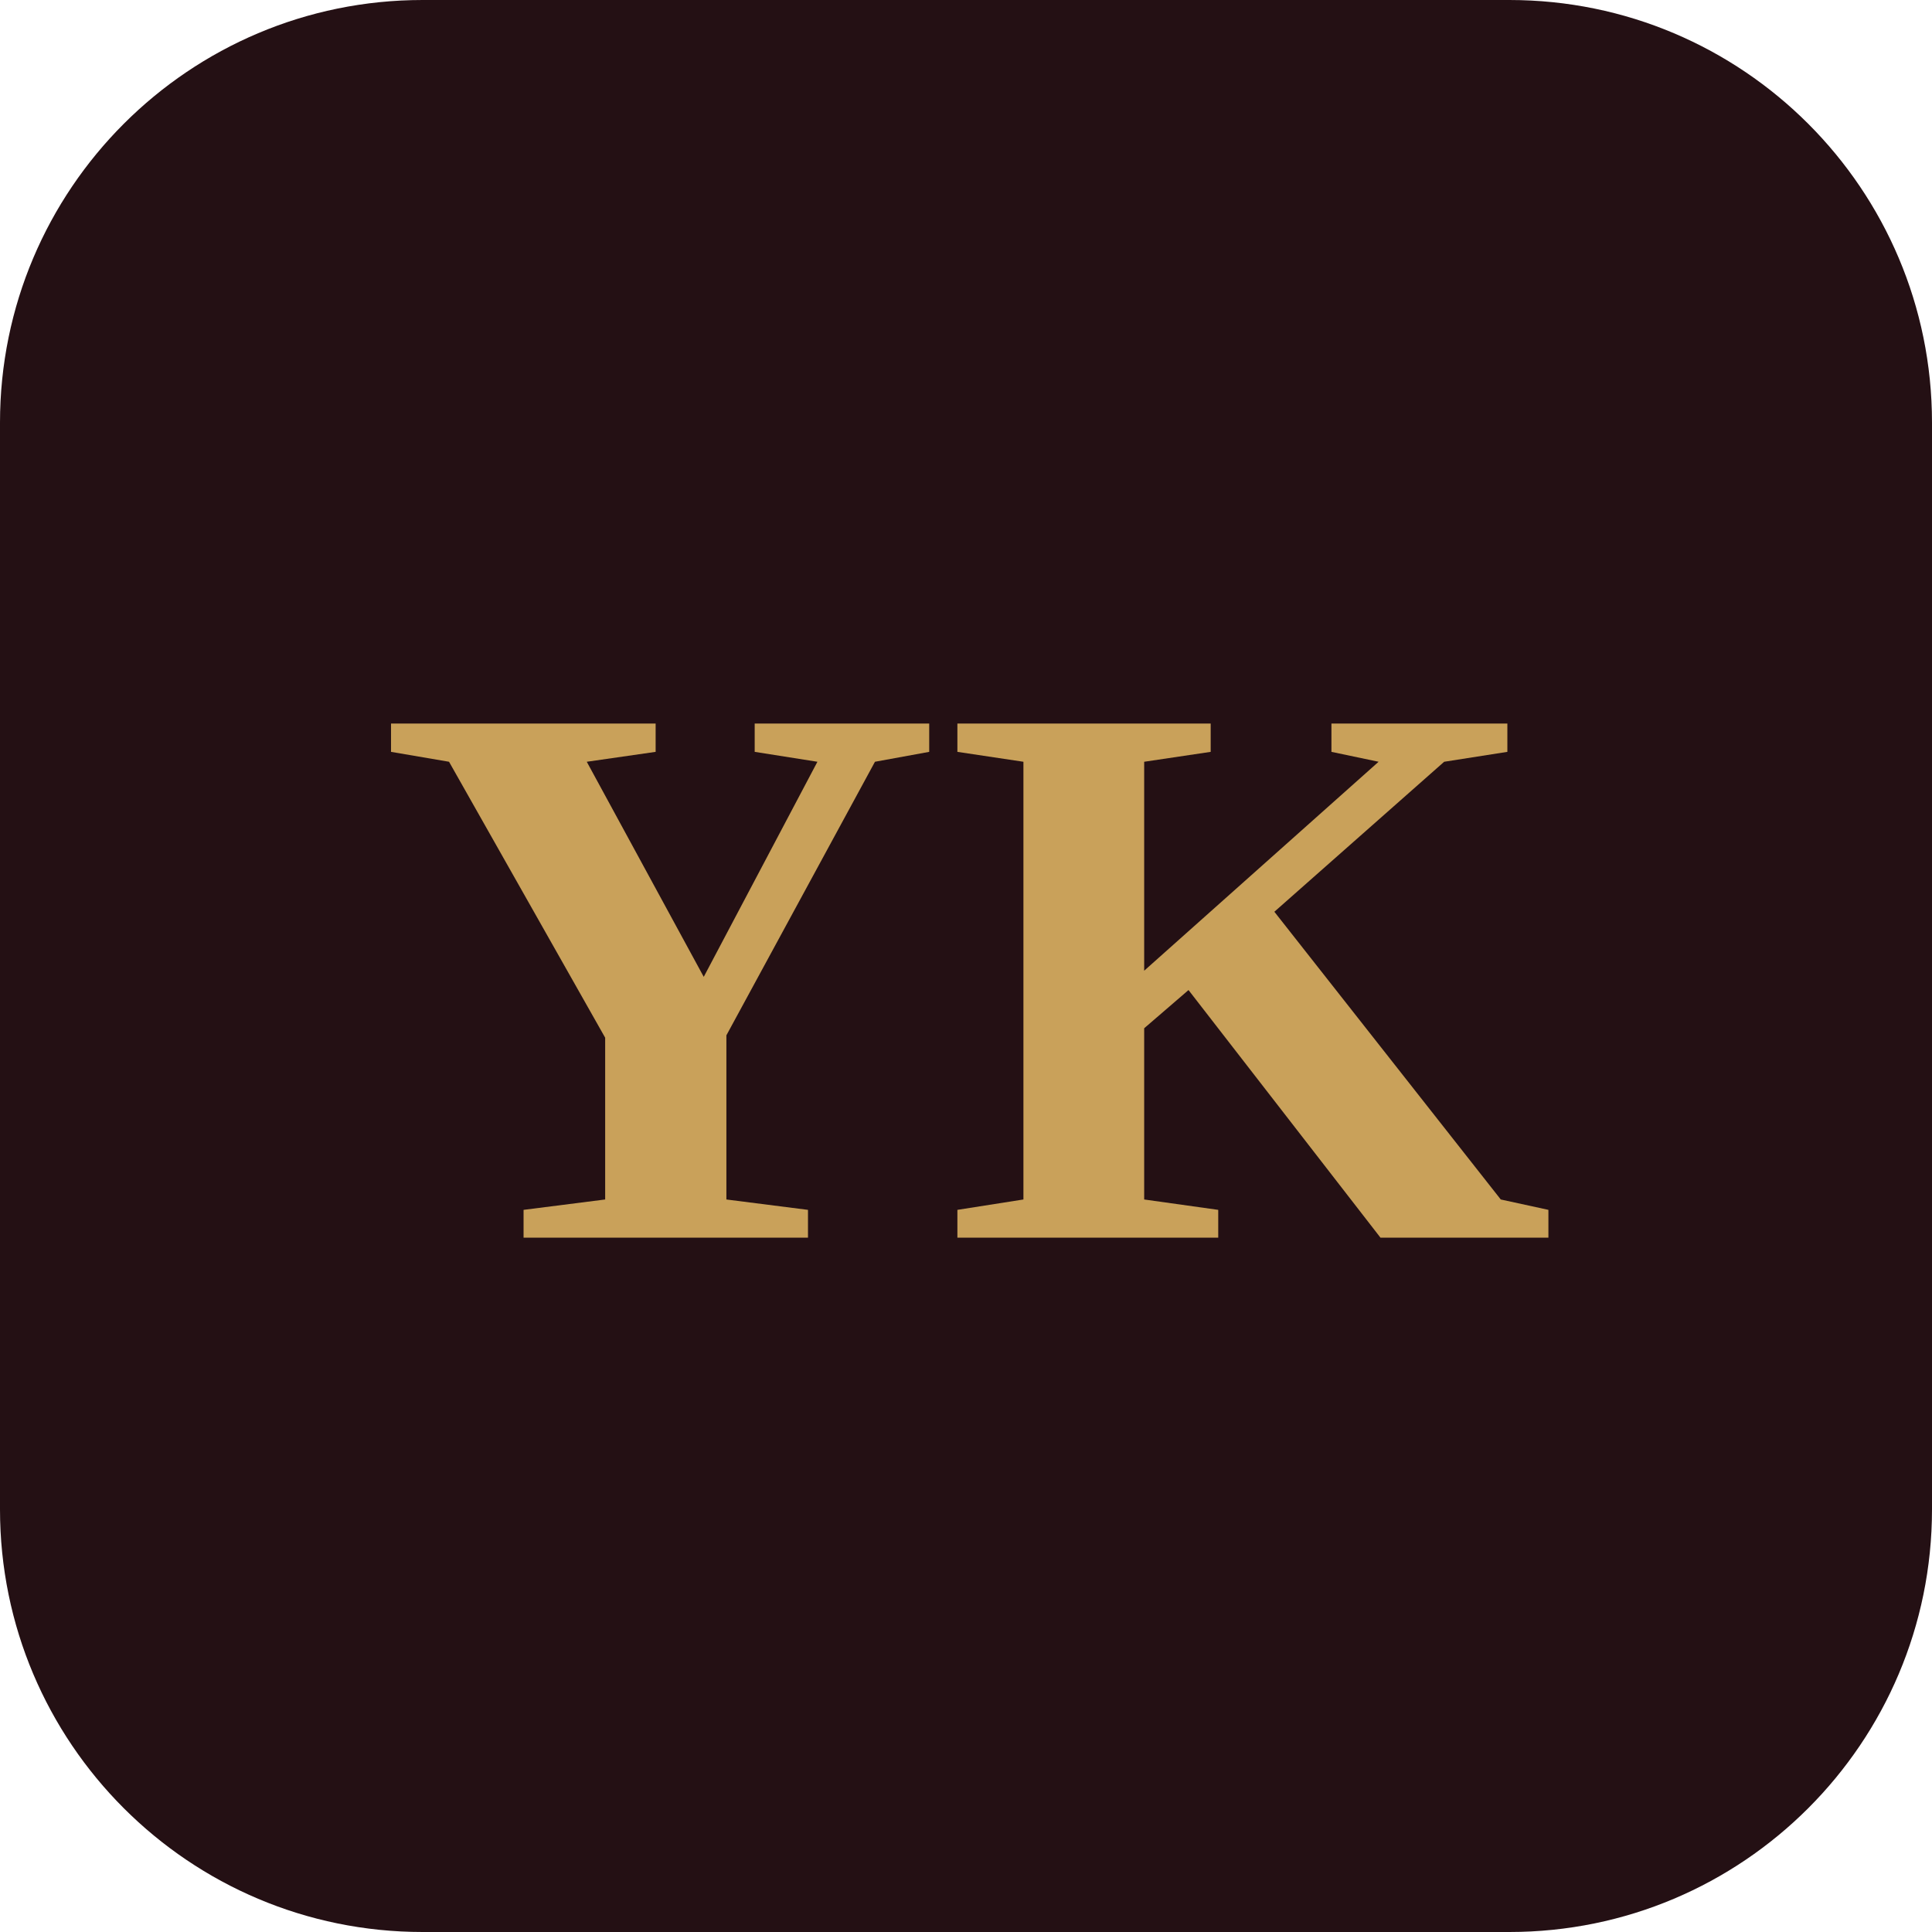
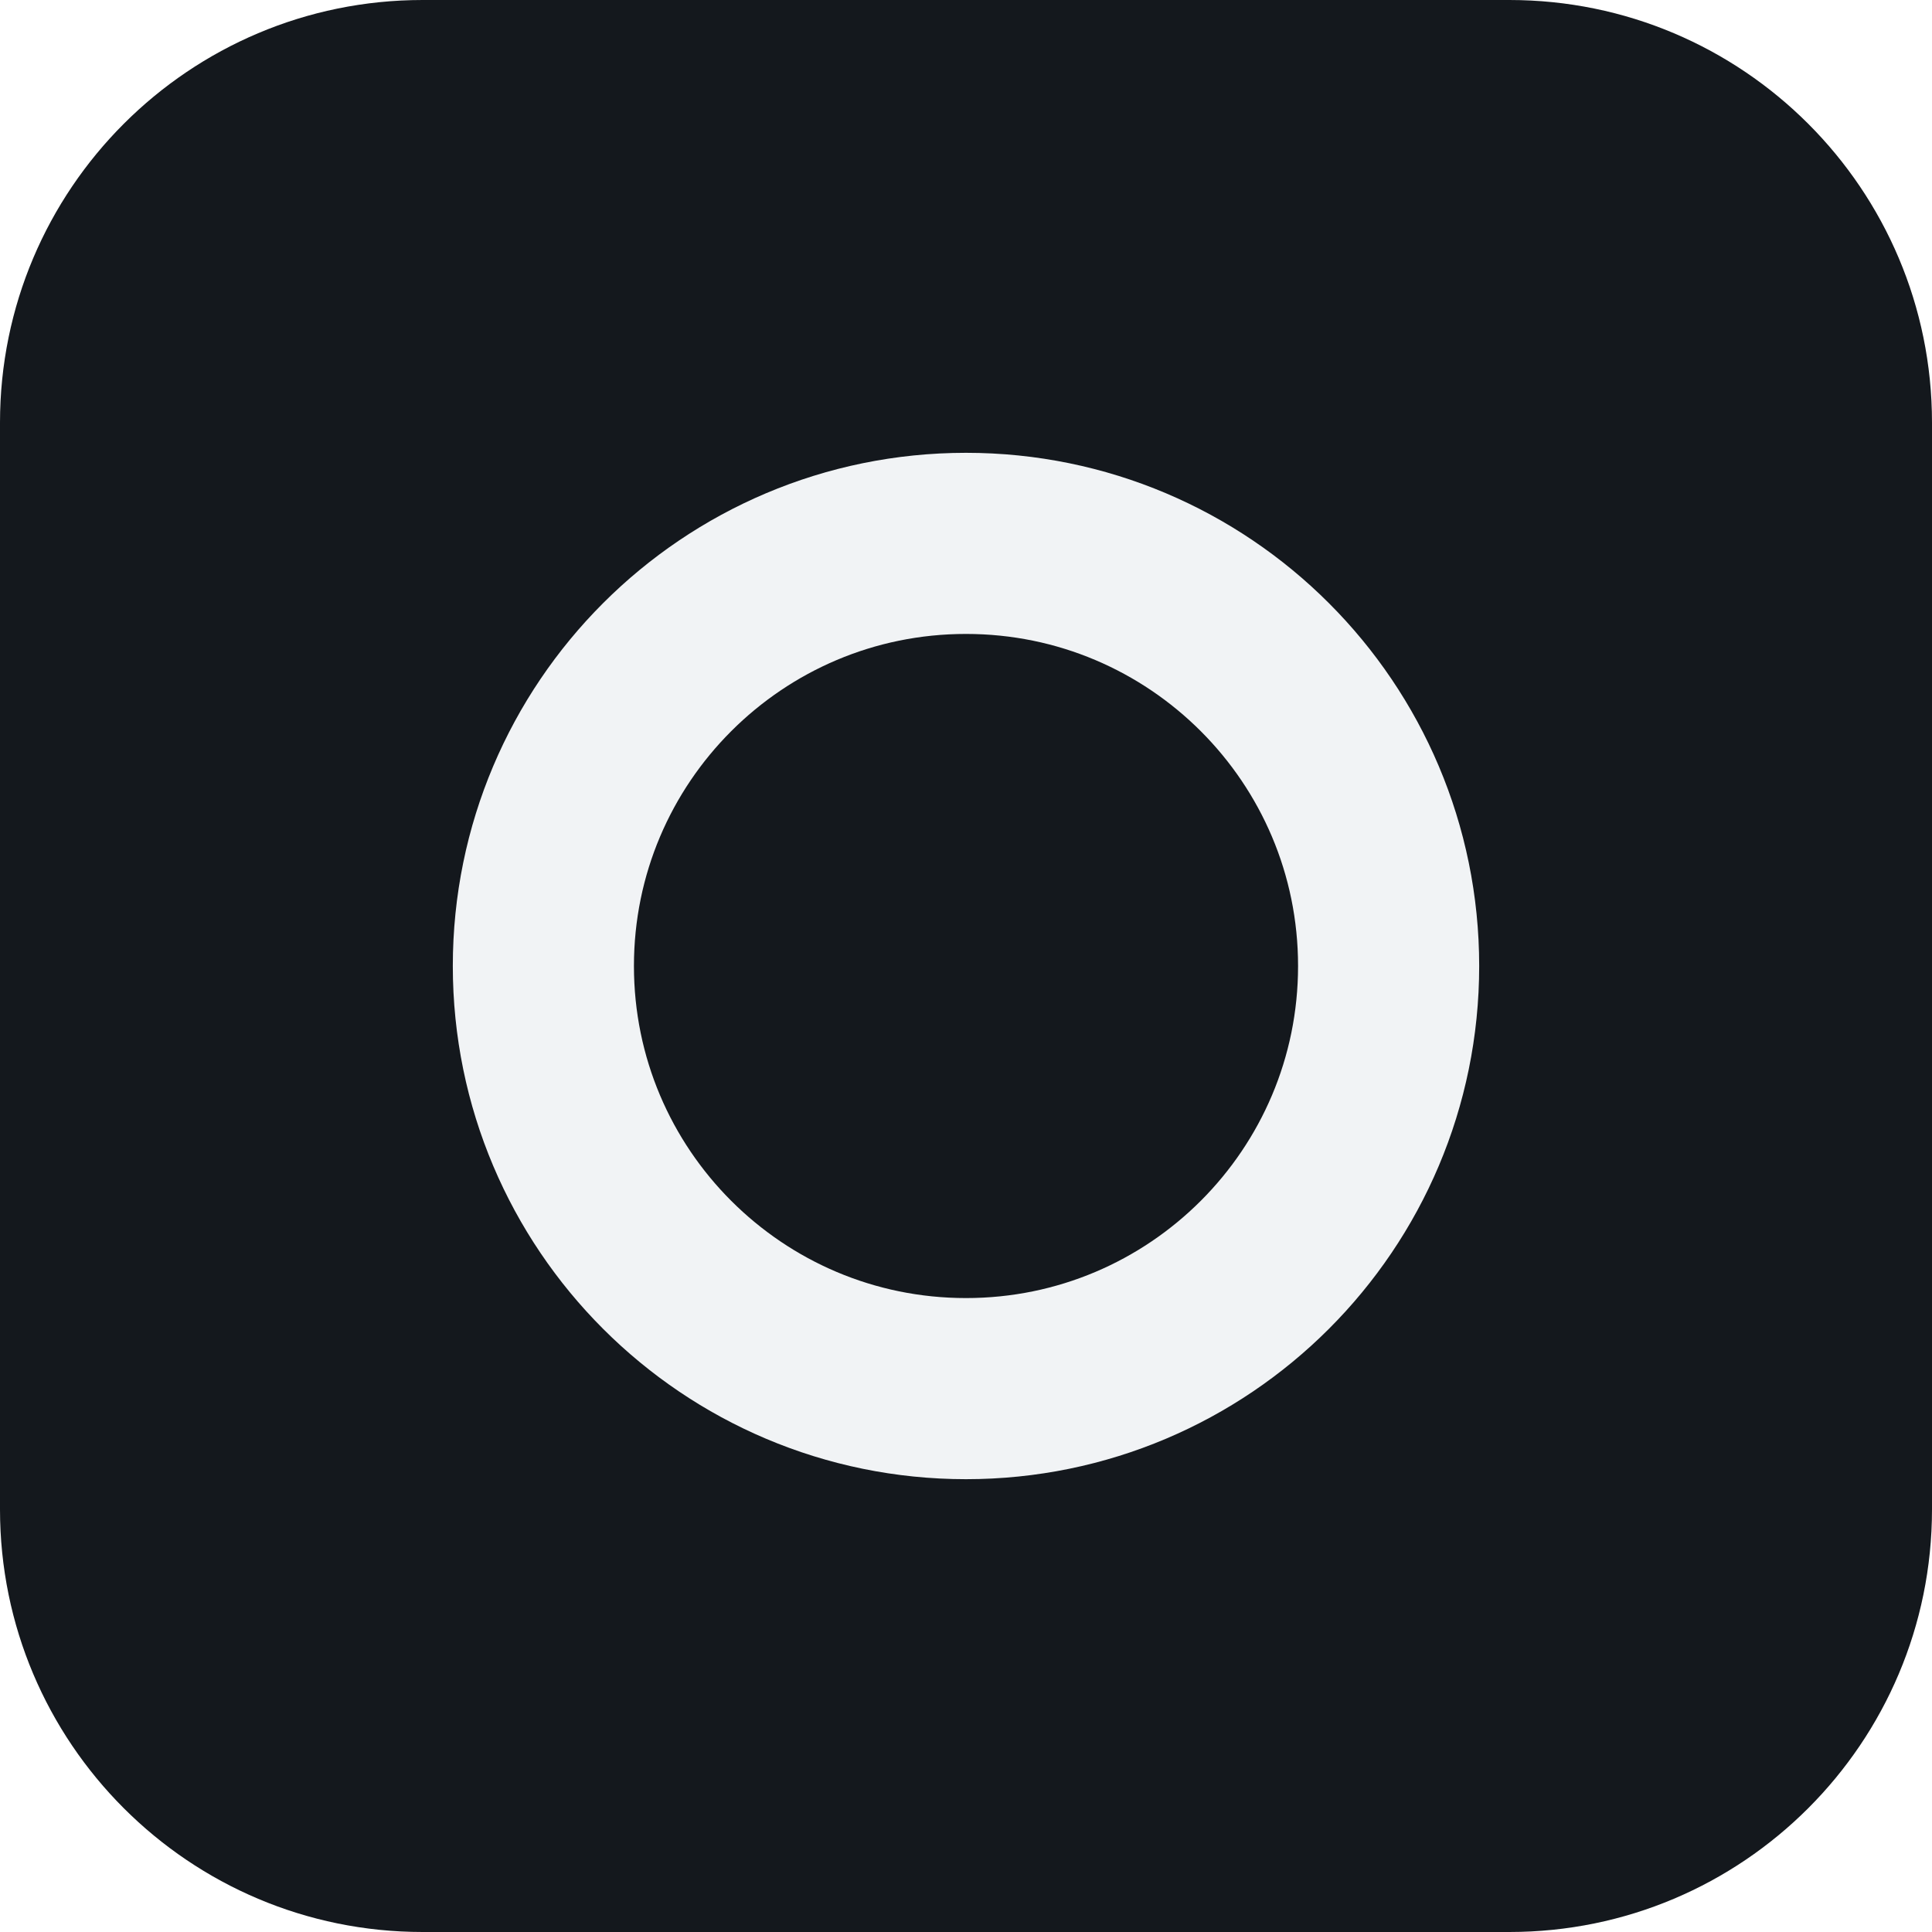
<svg xmlns="http://www.w3.org/2000/svg" viewBox="0 0 64 64">
-   <rect width="64" height="64" rx="14" fill="#241014" />
-   <text x="32" y="41" font-family="Georgia, 'Times New Roman', serif" font-size="26" font-weight="700" fill="#c9a15a" text-anchor="middle">YK</text>
+   <rect width="64" height="64" rx="14" fill="#14181D" />
+   <circle cx="32" cy="32" r="14" fill="none" stroke="#F1F3F5" stroke-width="6" />
</svg>
